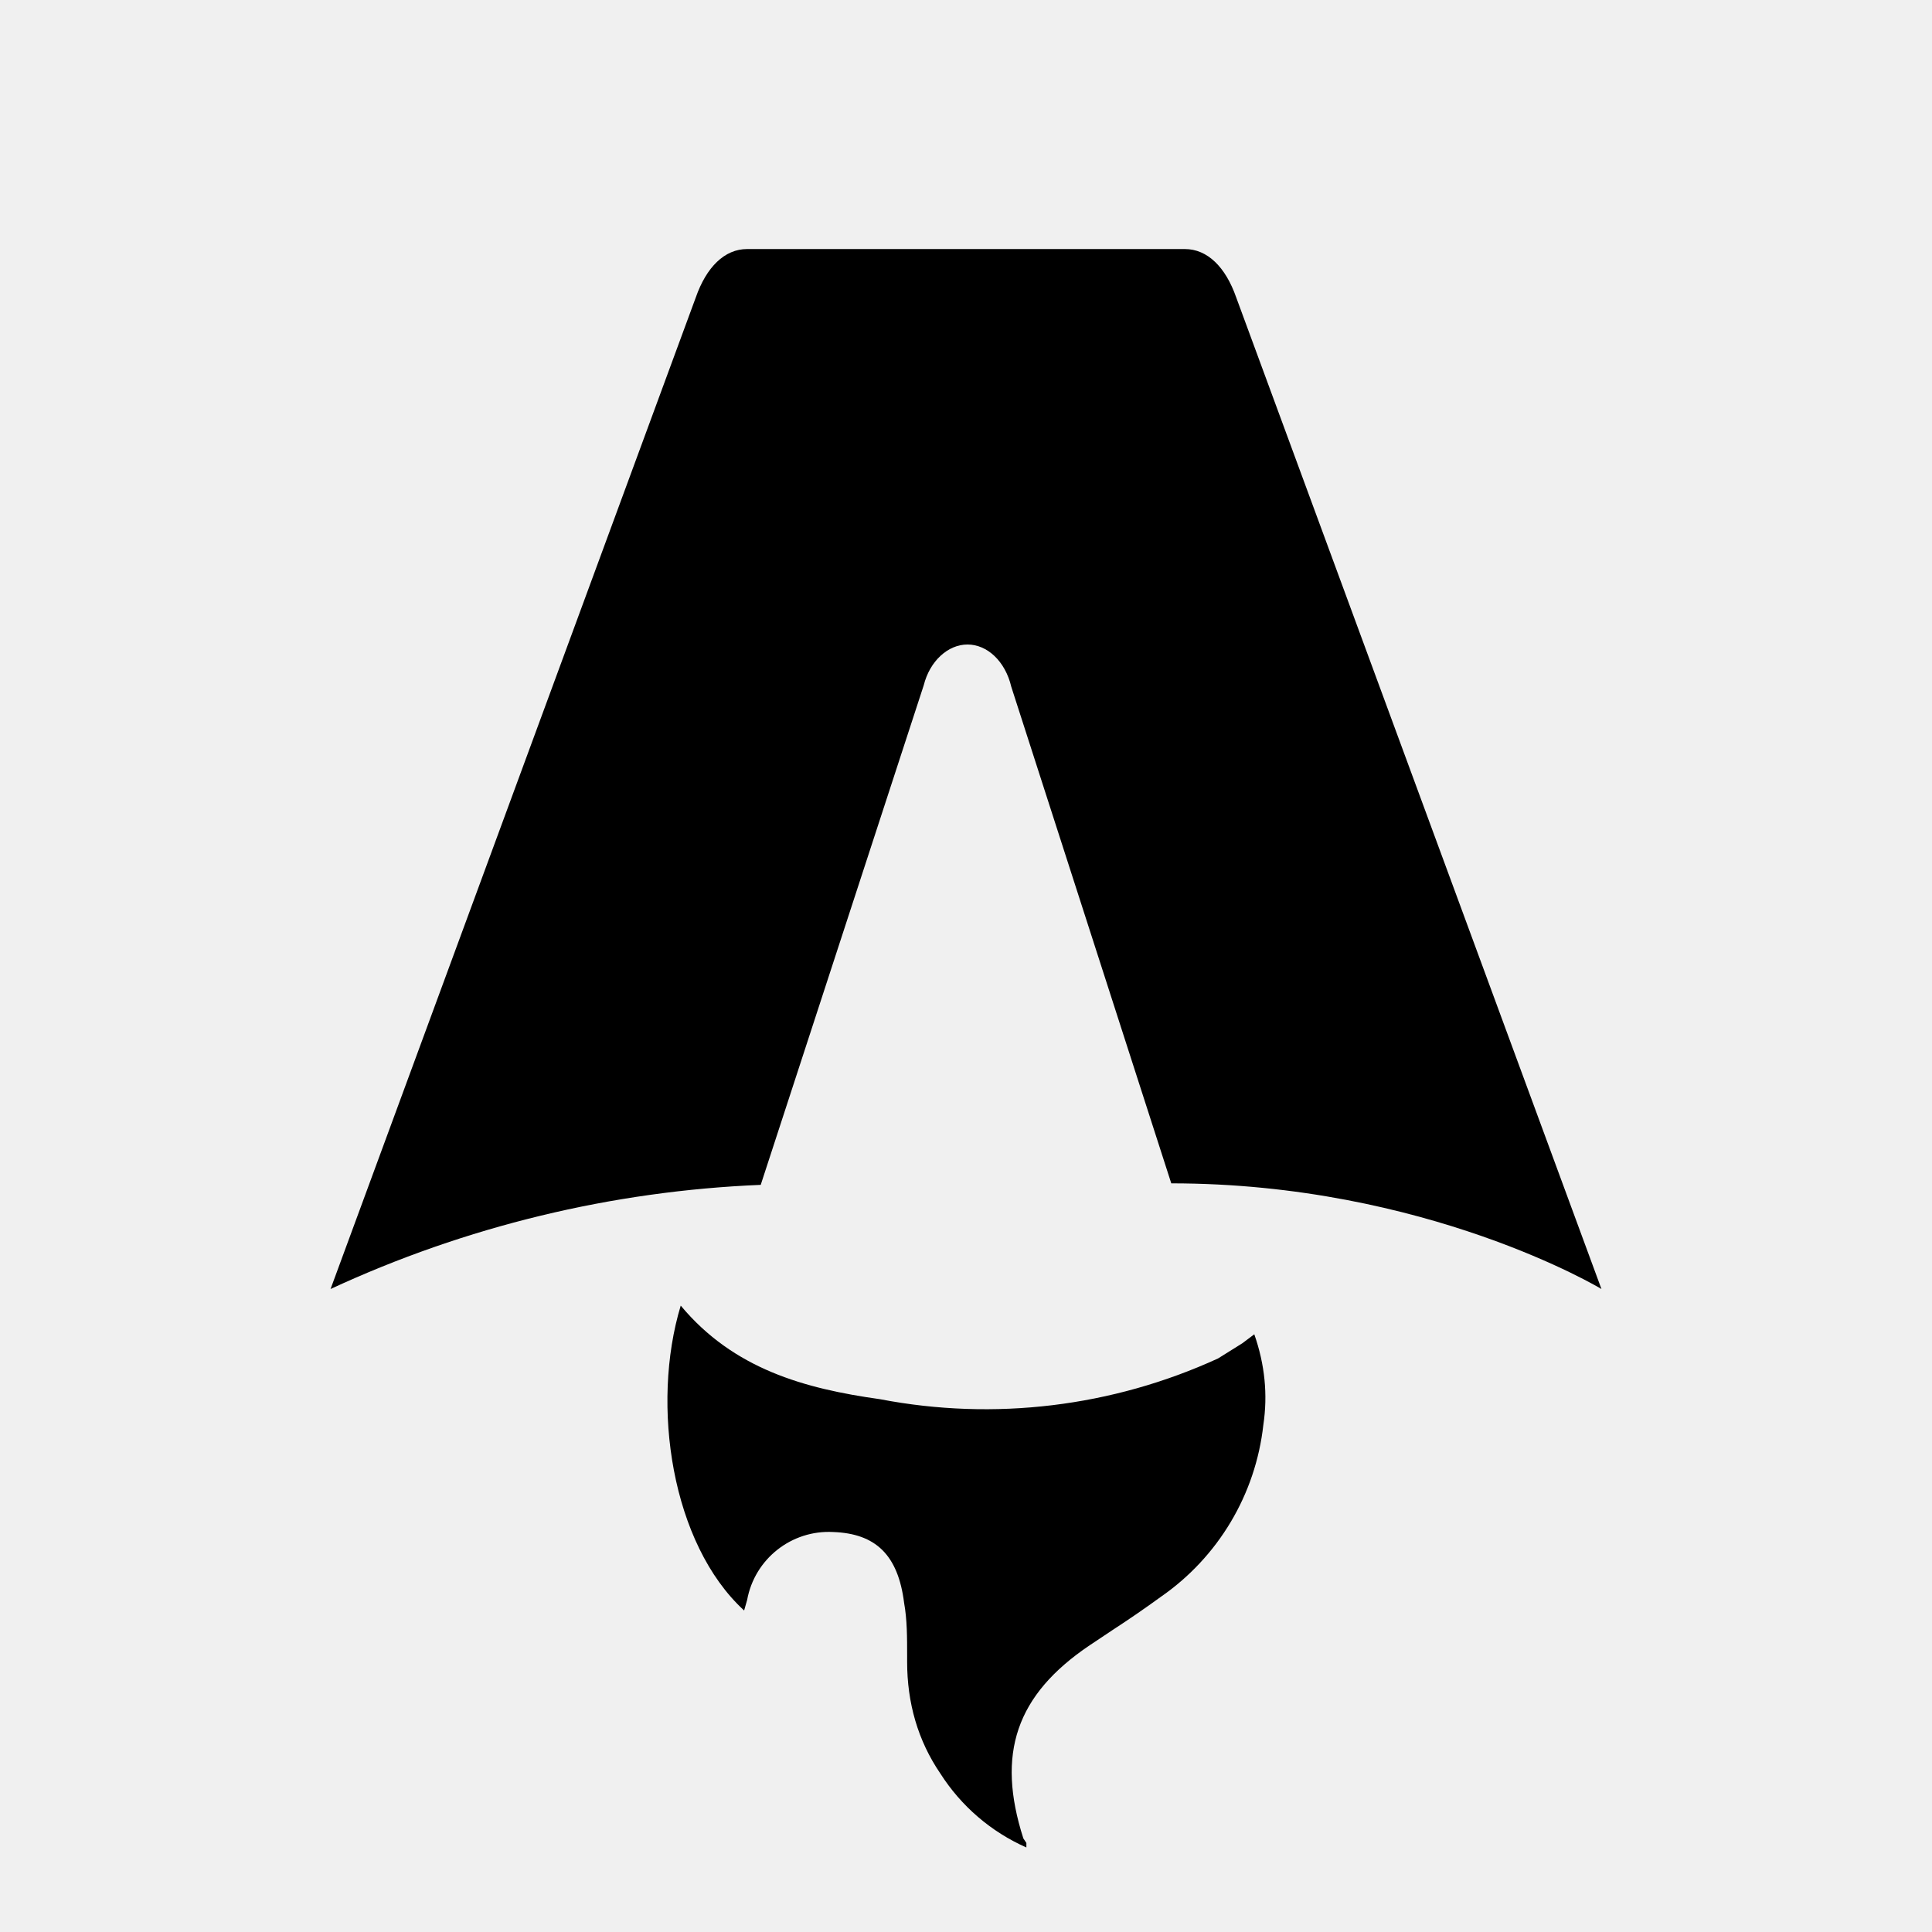
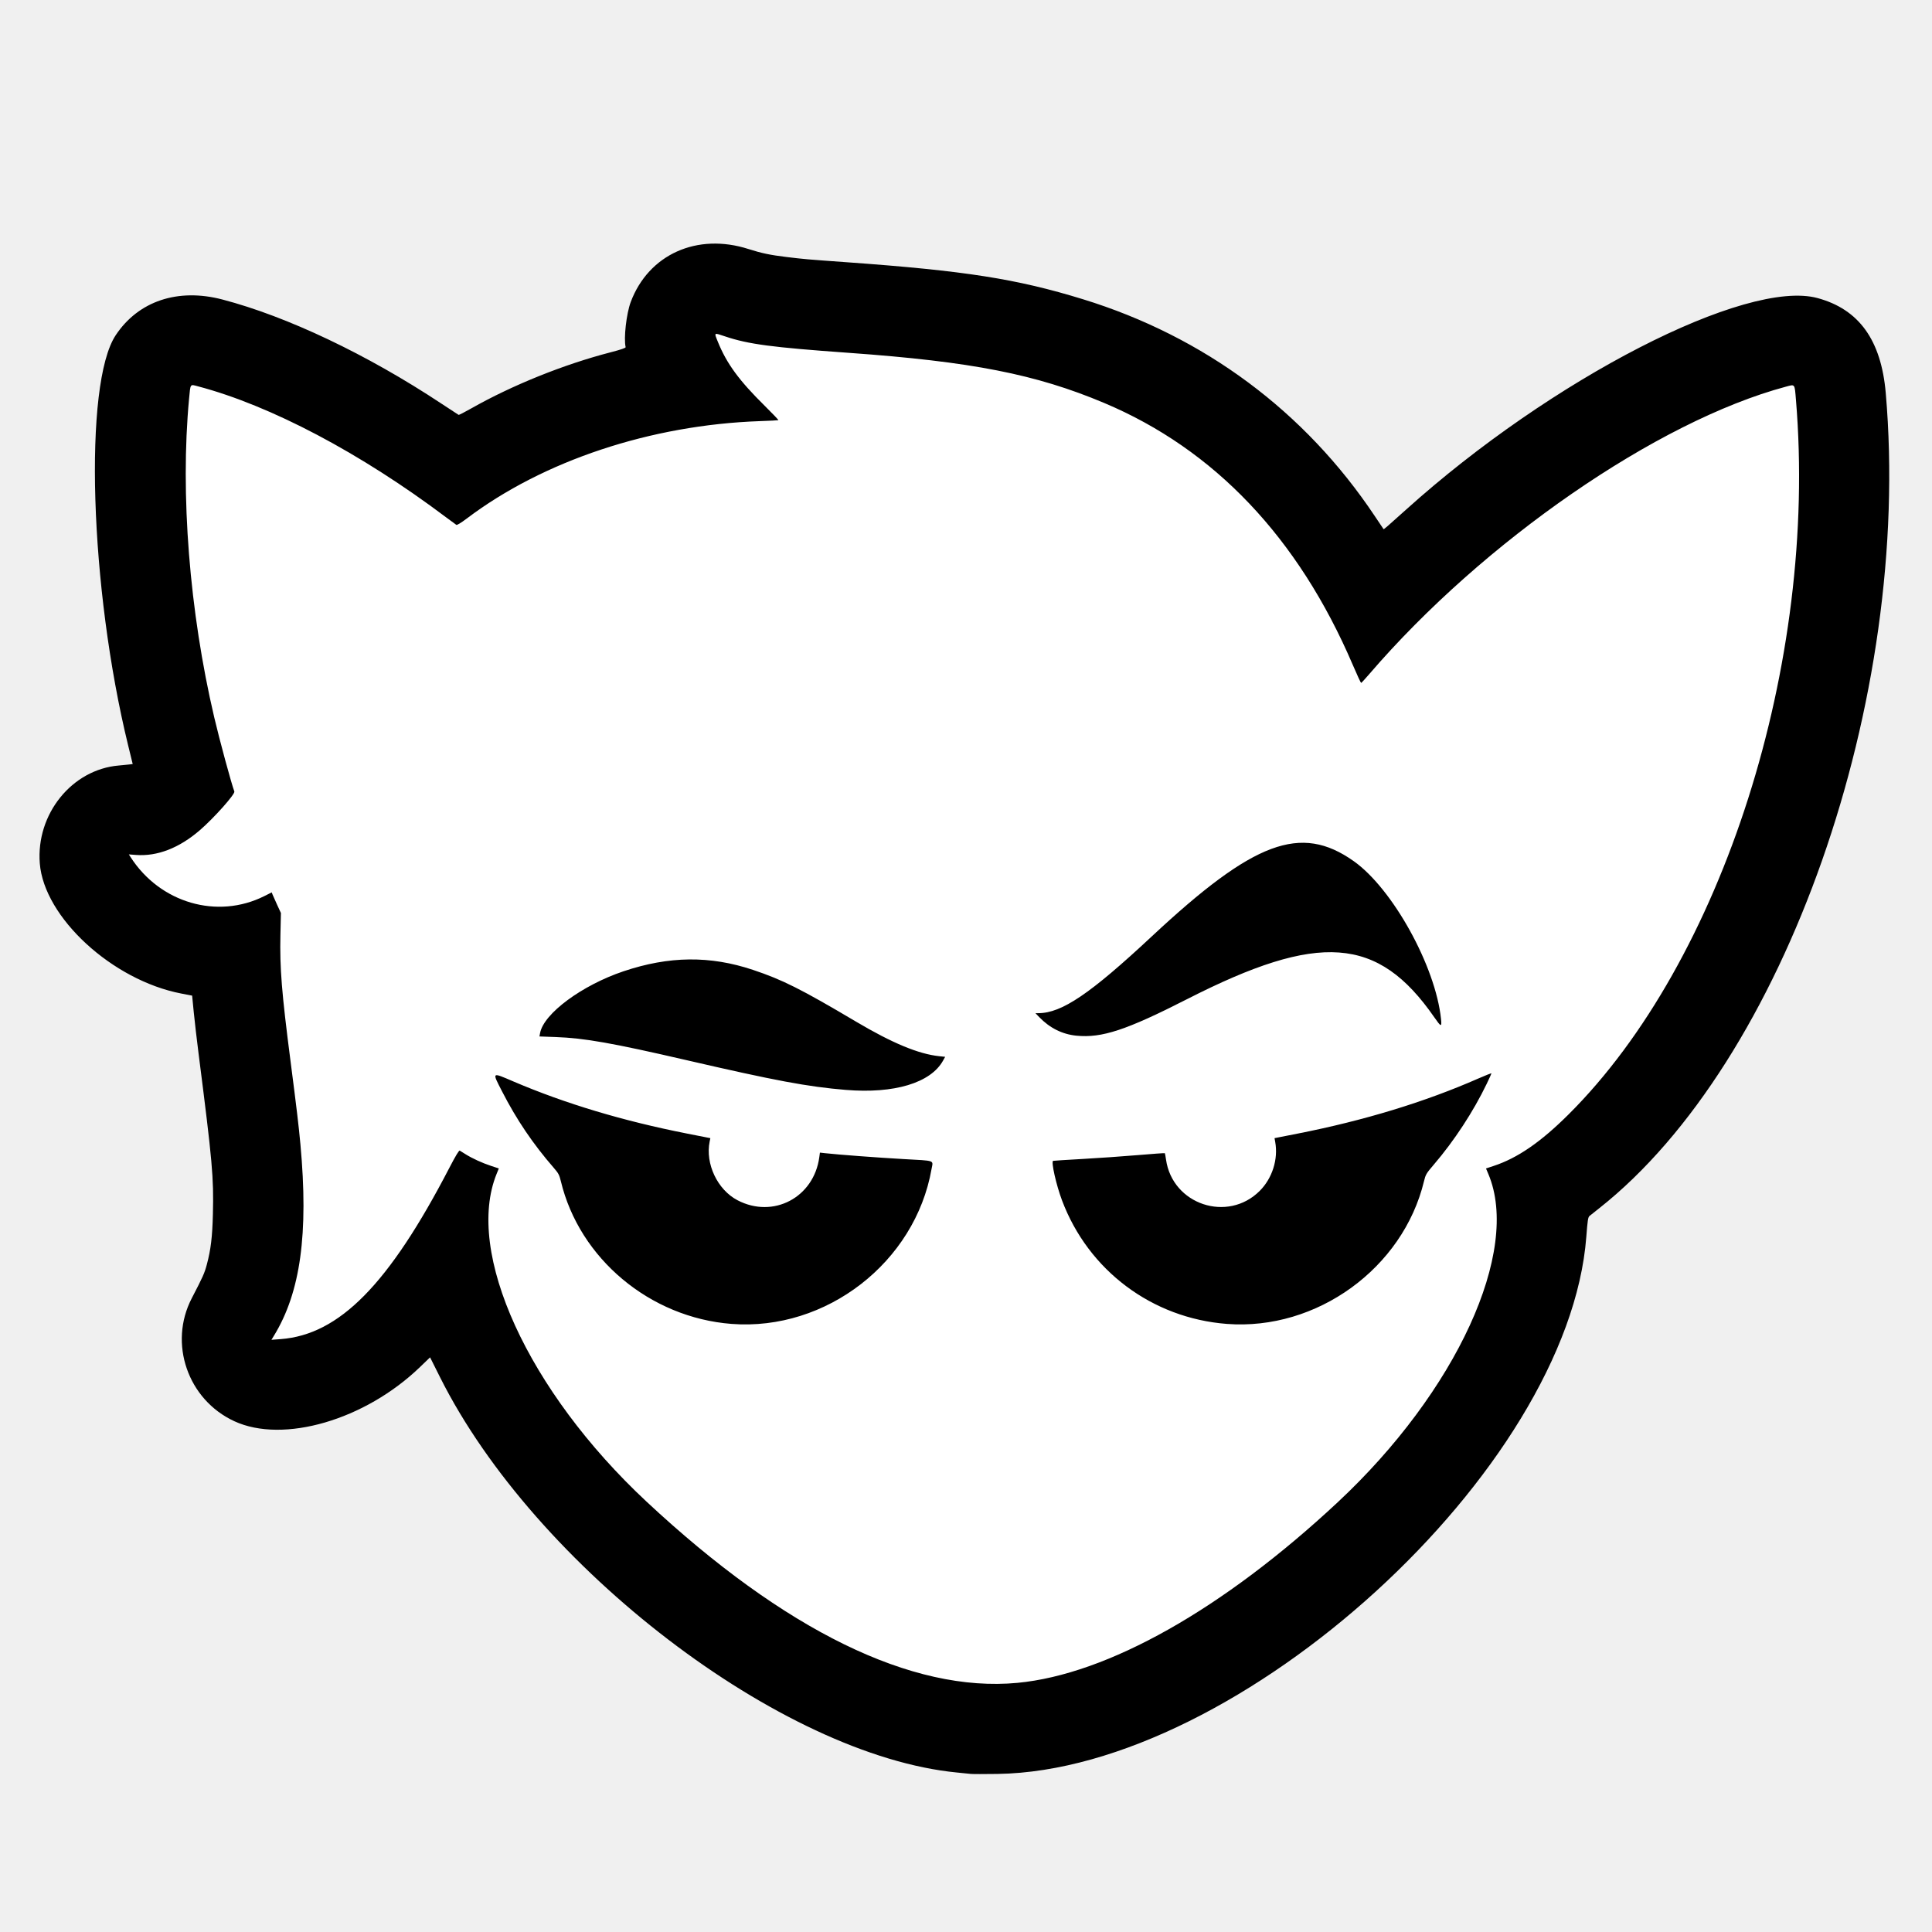
- <svg xmlns="http://www.w3.org/2000/svg" fill="none" viewBox="0 0 128 128">
-   <path d="M50.4 78.5a75.1 75.1 0 0 0-28.5 6.9l24.2-65.7c.7-2 1.9-3.2 3.4-3.2h29c1.5 0 2.7 1.2 3.4 3.2l24.2 65.7s-11.6-7-28.5-7L67 45.5c-.4-1.7-1.6-2.8-2.9-2.8-1.3 0-2.5 1.1-2.9 2.7L50.4 78.5Zm-1.1 28.2Zm-4.2-20.2c-2 6.6-.6 15.8 4.2 20.2a17.5 17.5 0 0 1 .2-.7 5.5 5.5 0 0 1 5.7-4.5c2.8.1 4.3 1.5 4.7 4.7.2 1.1.2 2.3.2 3.5v.4c0 2.7.7 5.2 2.2 7.4a13 13 0 0 0 5.7 4.9v-.3l-.2-.3c-1.8-5.6-.5-9.5 4.4-12.8l1.5-1a73 73 0 0 0 3.2-2.2 16 16 0 0 0 6.8-11.4c.3-2 .1-4-.6-6l-.8.6-1.6 1a37 37 0 0 1-22.4 2.7c-5-.7-9.7-2-13.2-6.2Z" />
-   <style>
-         path { fill: #000; }
-         @media (prefers-color-scheme: dark) {
-             path { fill: #FFF; }
-         }
-     </style>
+ <svg xmlns="http://www.w3.org/2000/svg" version="1.1" viewBox="0 0 2730.667 2730.667">
+   <g>
+     <g>
+       <path style="display:inline;fill:#FFFFFF;fill-opacity:1" d="m 1011.346,433.908 c -13.476,0.171 -26.373,8.133 -33.047,19.762 -5.442,9.191 -6.417,20.633 -3.541,30.83 1.821,6.682 4.731,12.993 7.423,19.353 8.082,18.432 18.537,35.813 30.971,51.636 1.464,1.875 2.949,3.733 4.452,5.577 -65.998,6.673 -131.232,21.087 -193.811,43.114 -55.59,19.582 -109.118,45.375 -158.225,78.047 -6.496,4.335 -12.921,8.776 -19.249,13.355 -26.341,-19.501 -53.222,-38.281 -80.768,-56.046 -50.655,-32.734 -103.414,-62.31 -158.318,-87.316 -39.264,-17.776 -79.76,-33.051 -121.511,-43.889 -6.124,-1.587 -12.539,-2.559 -18.847,-1.584 -10.803,1.458 -21.057,7.293 -27.418,16.209 -5.429,7.407 -8.127,16.579 -8.879,25.607 -2.968,28.157 -4.676,56.438 -5.51,84.736 -1.737,61.742 1.071,123.558 7.101,185.01 6.564,66.084 17.118,131.785 31.908,196.53 7.534,32.661 16.169,65.059 25.405,97.277 -7.921,9.166 -16.337,17.9 -25.07,26.292 -5.802,5.468 -11.878,10.666 -18.397,15.266 -0.656,0.44 -1.542,1.071 -2.298,1.57 -6.461,4.327 -13.348,8.06 -20.639,10.787 -1.407,0.527 -3.044,1.089 -4.564,1.554 -1.435,0.442 -2.866,0.836 -4.248,1.17 -5.765,1.437 -11.729,2.057 -17.665,1.766 -4.708,-0.19 -9.296,-0.696 -14.012,-1.002 -25.022,-1.888 -50.042,-3.798 -75.063,-5.695 14.265,20.863 28.18,41.868 41.851,63.128 7.357,11.63 15.424,22.875 24.923,32.865 23.424,25.022 53.665,43.717 86.714,52.933 31.682,8.871 65.82,9.094 97.51,0.139 -0.555,24.459 -0.521,48.967 1.427,73.369 2.771,39.358 8.05,78.473 12.905,117.612 3.357,26.512 6.808,53.002 9.92,79.531 1.924,16.515 3.663,33.142 5.008,49.709 0.668,8.129 1.233,16.213 1.72,24.362 0.455,8.254 0.854,16.702 1.079,24.966 0.454,16.58 0.438,33.189 -0.34,49.731 -0.202,4.084 -0.447,8.195 -0.752,12.339 -0.525,7.347 -1.262,14.809 -2.167,22.18 -1.297,10.251 -2.977,20.649 -5.211,30.814 -0.401,1.837 -0.829,3.693 -1.248,5.461 -2.545,10.678 -5.729,21.208 -9.654,31.461 -0.554,1.402 -1.175,3.025 -1.789,4.499 -3.779,9.269 -8.216,18.27 -13.333,26.874 -2.091,3.587 -4.262,7.009 -6.425,10.577 -12.584,20.591 -25.184,41.171 -37.786,61.751 23.878,-2.163 47.746,-4.456 71.649,-6.334 12.431,-0.959 24.919,-1.676 37.19,-4.003 10.991,-2.031 21.76,-5.181 32.216,-9.115 19.913,-7.542 38.534,-18.298 55.431,-31.221 26.563,-20.123 49.193,-44.943 69.495,-71.247 21.306,-27.665 40.039,-57.212 57.664,-87.326 6.304,-10.838 12.413,-21.788 18.406,-32.8 -3.212,27.296 -1.334,54.984 3.462,81.979 5.716,32.003 15.755,63.108 28.203,93.095 20.34,48.885 47.329,94.791 77.972,137.891 37.166,52.102 80.088,99.993 126.939,143.551 20.892,19.451 42.348,38.294 64.196,56.663 50.268,42.049 103.289,80.942 159.533,114.647 41.804,24.952 85.508,46.911 131.195,63.834 37.599,13.862 76.678,24.14 116.572,28.467 30.685,3.311 61.779,2.445 92.293,-2.091 43.658,-6.244 86.166,-19.042 127.046,-35.404 48.91,-19.621 95.556,-44.574 140.096,-72.667 53.661,-33.887 104.223,-72.573 151.701,-114.659 49.576,-44.043 95.737,-91.993 137.298,-143.684 30.938,-38.58 59.251,-79.362 83.29,-122.613 17.615,-31.815 32.844,-65.055 43.929,-99.726 9.652,-30.348 16.032,-61.928 16.665,-93.837 0.346,-19.387 -1.482,-38.86 -6.092,-57.714 25.062,-11.923 47.723,-28.352 68.532,-46.603 24.859,-21.732 47.627,-45.753 69.163,-70.752 42.974,-50.159 80.045,-105.19 112.289,-162.781 39.166,-69.928 71.277,-143.698 97.445,-219.42 28.795,-83.428 50.299,-169.343 64.67,-256.413 13.041,-79.14 20.082,-159.297 20.426,-239.515 0.173,-43.839 -1.688,-87.696 -5.926,-131.332 -1.078,-9.448 -4.419,-18.855 -10.69,-26.122 -7.254,-8.508 -18.143,-13.675 -29.283,-14.218 -5.07,-0.294 -10.15,0.427 -15.036,1.76 -7.154,1.739 -14.193,3.908 -21.266,5.942 -49.13,14.642 -96.364,35.047 -142.03,58.221 -60.417,30.74 -118.093,66.68 -173.376,105.858 -59.513,42.25 -116.16,88.526 -169.513,138.326 -27.423,25.645 -53.924,52.282 -79.292,79.964 -28.337,-60.816 -63.283,-118.725 -105.636,-170.838 -35.333,-43.455 -75.876,-82.747 -120.928,-116.057 -43.155,-31.946 -90.431,-58.265 -140.147,-78.513 -43.371,-17.828 -88.346,-31.74 -134.2,-41.548 -58.354,-12.552 -117.753,-19.363 -177.148,-24.671 -40.191,-3.498 -80.46,-6.066 -120.654,-9.556 -10.027,-0.887 -20.016,-1.84 -30.033,-2.928 -18.413,-2.07 -36.998,-4.389 -54.998,-9.114 -6.035,-1.582 -11.838,-3.438 -17.765,-5.413 -6.261,-2.109 -12.703,-3.994 -19.354,-4.171 -0.71,-0.023 -1.421,-0.022 -2.132,-0.011 z" />
+       <path style="display:inline;fill:#000000" d="m 1372,2507.22 c -2.567,-0.296 -11.213,-1.17 -19.213,-1.943 -247.975,-23.96 -596.631,-290.531 -730.889,-558.813 l -14.024,-28.023 -14.303,13.78 c -77.67,74.829 -193.15,108.495 -262.405,76.497 -65.771,-30.388 -93.296,-109.971 -60.116,-173.814 15.845,-30.487 18.032,-35.389 21.334,-47.815 5.587,-21.025 7.728,-38.888 8.522,-71.088 1.281,-51.966 -0.626,-73.362 -20.182,-226.338 -2.555,-19.986 -5.662,-46.715 -6.905,-59.397 l -2.26,-23.059 -15.346,-2.952 c -97.44,-18.743 -193.97,-107.536 -199.966,-183.938 -5.472,-69.734 45.422,-132.782 111.693,-138.365 4.799,-0.404 11.178,-1.03 14.175,-1.391 l 5.449,-0.656 -6.426,-26.284 c -54.493,-222.901 -63.237,-511.079 -17.593,-579.848 32.025,-48.25 87.803,-66.928 150.712,-50.467 91.603,23.969 204.422,77.557 309.135,146.836 13.168,8.712 24.349,16.031 24.847,16.263 0.498,0.233 8.574,-3.919 17.947,-9.226 57.965,-32.82 130.548,-62.056 196.482,-79.143 14.959,-3.877 21.873,-6.242 21.603,-7.391 -2.921,-12.433 1.041,-47.431 7.233,-63.892 25.303,-67.271 93.839,-98.038 166.498,-74.743 18.266,5.856 30.574,8.44 53.333,11.195 25.731,3.115 28.033,3.315 86,7.481 166.612,11.974 239.715,23.437 333.333,52.266 171.395,52.781 313.779,158.569 412.373,306.384 6.603,9.9 12.192,18.221 12.419,18.492 0.477,0.568 4.825,-3.189 32.035,-27.684 205.161,-184.685 480.619,-326.246 581.487,-298.833 58.562,15.915 89.826,59.426 96.302,134.025 37.573,432.835 -142.615,945.444 -405.124,1152.519 -6.146,4.848 -12.261,9.714 -13.589,10.814 -2.046,1.695 -2.732,6.173 -4.489,29.333 -24.989,329.306 -490.497,754.069 -832.082,759.252 -18.333,0.278 -35.433,0.264 -38,-0.032 z m 66,-128.68 c 127.397,-12.042 290.799,-104.175 452.667,-255.233 167.784,-156.58 258.897,-355.04 212.976,-463.902 l -3.345,-7.929 10.851,-3.576 c 33.687,-11.101 66.309,-33.52 105.592,-72.566 218.083,-216.768 352.511,-638.693 321.683,-1009.649 -1.991,-23.961 -1.032,-22.709 -14.616,-19.061 -181.415,48.717 -427.175,218.346 -588.628,406.281 -5.782,6.731 -10.895,12.281 -11.362,12.333 -0.467,0.053 -5.796,-11.454 -11.842,-25.571 C 1835.024,759.994 1716.402,635.066 1560.476,569.479 1463.988,528.894 1373.501,511.132 1200,498.72 c -109.418,-7.828 -142.077,-12.161 -175.128,-23.239 -16.334,-5.474 -15.717,-5.927 -10.274,7.547 12.467,30.862 29.898,54.672 66.382,90.679 10.983,10.839 19.605,19.912 19.161,20.162 -0.444,0.25 -12.207,0.855 -26.141,1.343 -154.09,5.398 -306.255,55.979 -414.355,137.736 -7.95,6.013 -13.662,9.467 -14.667,8.87 -0.905,-0.538 -7.345,-5.269 -14.312,-10.514 -120.827,-90.953 -248.136,-158.169 -351.019,-185.33 -11.217,-2.961 -10.358,-4.183 -12.416,17.655 -12.645,134.199 0.52,300.918 35.549,450.195 7.556,32.2 24.292,93.874 28.449,104.841 1.377,3.633 -28.801,37.498 -48.785,54.745 -29.282,25.272 -60.256,37.247 -90.395,34.948 l -9.951,-0.759 2.487,3.866 c 41.713,64.842 122.654,88.389 189.104,55.015 l 10.356,-5.201 1.159,3.026 c 0.637,1.665 3.561,8.216 6.496,14.56 l 5.337,11.533 -0.693,31.134 c -1.037,46.64 1.735,81.216 14.31,178.467 8.812,68.148 11.532,91.024 13.951,117.333 11.615,126.326 0.157,209.229 -37.386,270.505 l -3.577,5.839 12.937,-0.97 c 83.011,-6.224 153.121,-77.419 238.684,-242.38 8.537,-16.458 13.5,-24.688 14.52,-24.076 0.852,0.512 4.549,2.811 8.216,5.109 9.534,5.975 23.632,12.423 36.183,16.548 l 10.849,3.566 -3.082,7.575 c -45.179,111.047 44.324,306.908 211.65,463.157 195.429,182.491 375.32,270.424 524.4,256.333 z m -404,-507.342 c -115.355,-8.854 -215.115,-92.296 -241.34,-201.864 -2.078,-8.681 -3.388,-11.143 -9.932,-18.667 -29.28,-33.663 -52.589,-68.101 -72.935,-107.754 -14.533,-28.325 -15.238,-27.685 15.837,-14.391 72.989,31.227 155.15,55.881 245.503,73.668 l 32.864,6.47 -0.953,4.67 c -6.423,31.478 10.965,68.222 39.306,83.06 50.472,26.426 107.947,-3.812 115.645,-60.843 l 0.871,-6.453 7.567,0.836 c 19.016,2.1 73.827,6.21 110.234,8.266 46.473,2.624 42.248,1.128 39.956,14.146 -23.211,131.793 -148.895,229.119 -282.623,218.855 z m 700,0 c -105.69,-8.112 -195.687,-75.544 -232.931,-174.53 -8.289,-22.03 -15.714,-55.091 -12.568,-55.959 0.824,-0.228 19.471,-1.412 41.437,-2.632 21.966,-1.22 57.033,-3.669 77.927,-5.442 20.894,-1.773 38.208,-3.005 38.476,-2.737 0.268,0.268 1.029,4.313 1.691,8.99 8.998,63.538 87.095,89.642 132.462,44.275 17.763,-17.763 26.287,-44.717 21.875,-69.171 l -0.964,-5.343 32.952,-6.487 c 93.919,-18.489 179.712,-44.666 255.309,-77.898 10.083,-4.433 18.325,-7.655 18.314,-7.161 -0.01,0.494 -2.976,7.048 -6.59,14.563 -18.925,39.354 -45.979,80.701 -74.834,114.369 -10.66,12.439 -11.623,14.059 -13.857,23.333 -29.681,123.19 -151.728,211.575 -278.7,201.83 z m -538.667,-330.754 c -53.703,-4.453 -99.561,-13.027 -226.023,-42.262 -103.736,-23.981 -143.255,-30.955 -183.752,-32.429 l -23.109,-0.841 0.887,-4.789 c 5.107,-27.561 59.147,-67.563 117.997,-87.346 64.371,-21.638 122.251,-22.253 182.973,-1.943 41.72,13.954 67.9,27.102 145.331,72.986 51.493,30.514 88.647,45.952 117.966,49.016 l 8.265,0.864 -2.934,5.298 c -17.504,31.605 -69.047,47.129 -137.601,41.445 z m 326,-76.624 c -19.973,-1.988 -37.722,-10.876 -52.604,-26.341 L 1463.459,1432 h 4.057 c 33.078,0 73.276,-27.198 160.484,-108.583 144.223,-134.595 210.389,-159.26 285.257,-106.338 55.087,38.939 115.834,148.786 123.465,223.255 1.2,11.709 0.159,11.421 -9.616,-2.667 -79.486,-114.55 -162.714,-120.65 -349.105,-25.585 -86.035,43.88 -120.674,55.319 -156.667,51.737 z" />
+     </g>
+   </g>
</svg>
